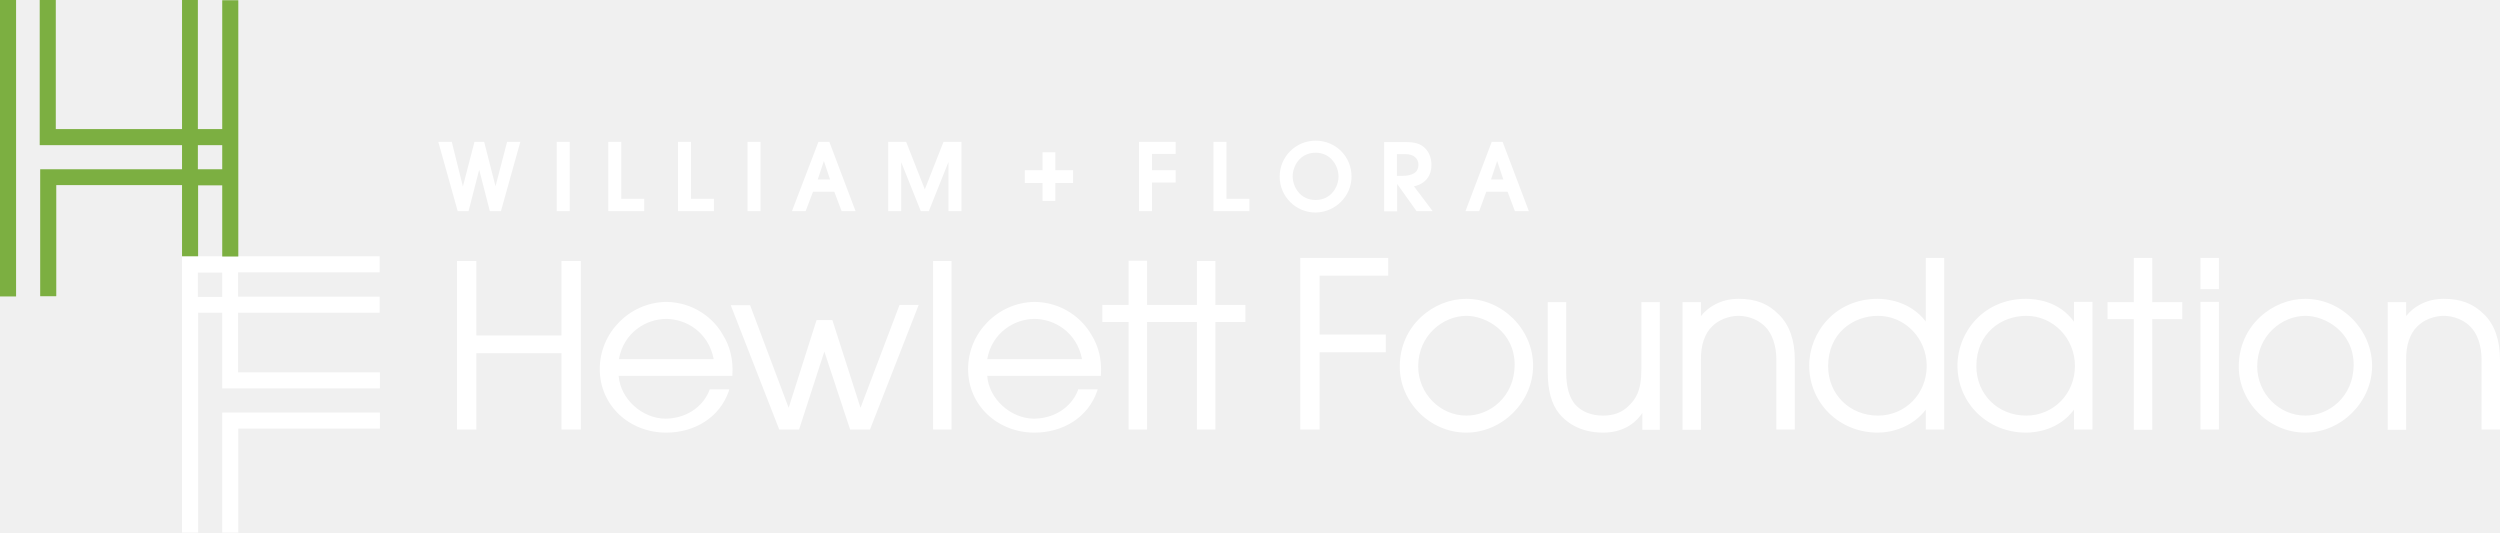
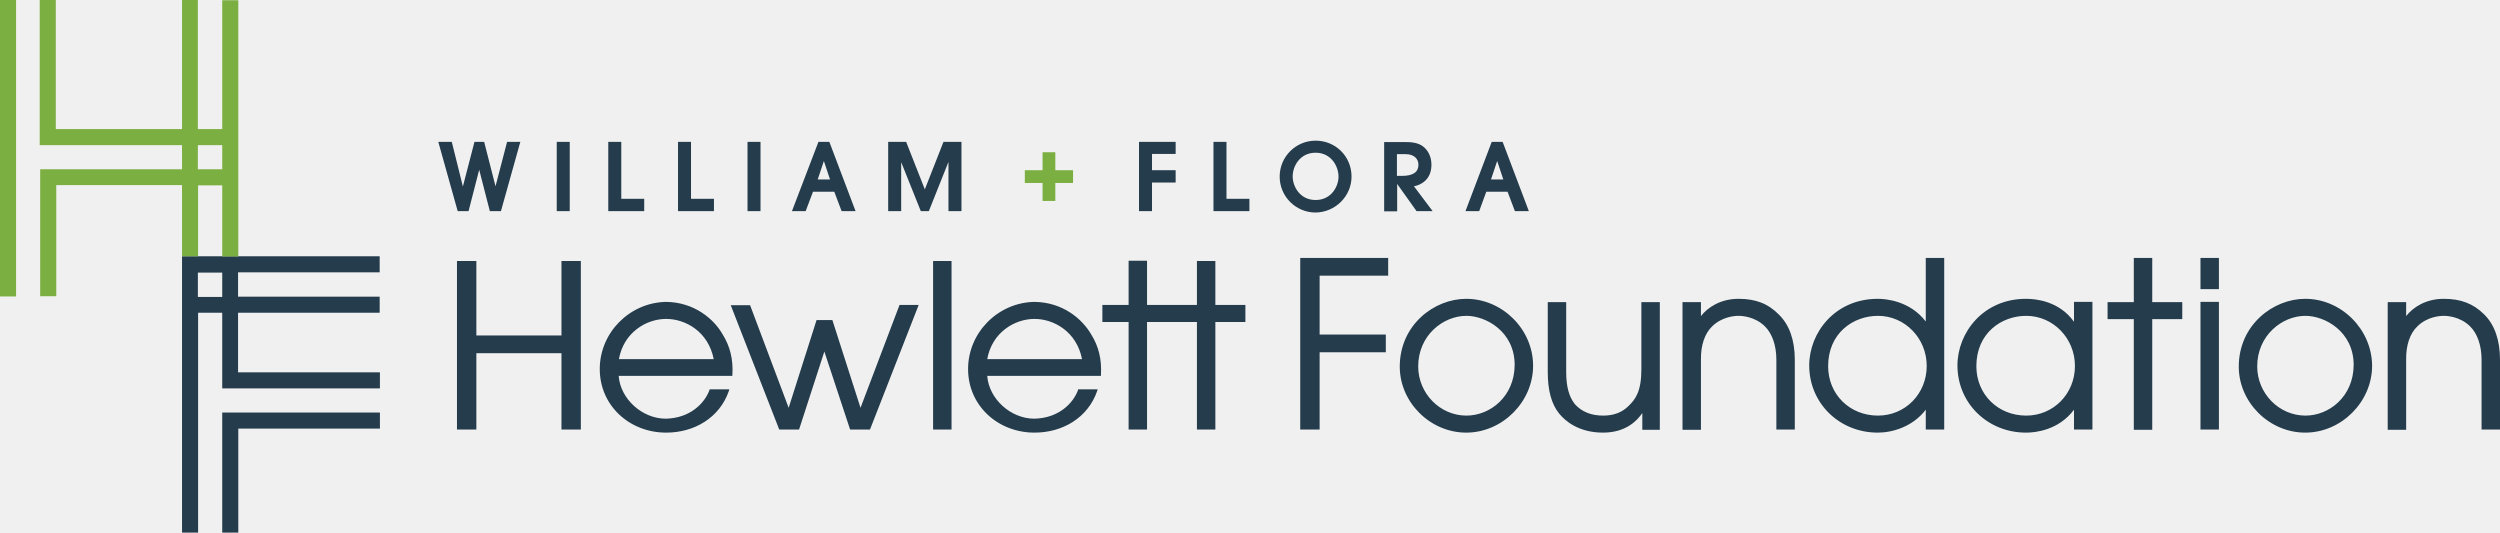
<svg xmlns="http://www.w3.org/2000/svg" version="1.1" id="Layer_1" x="0" y="0" viewBox="0 0 1057.5 225.3" xml:space="preserve">
-   <style type="text/css">.st0{fill:none}.st1{fill:#7caf41}.st2{fill:#fff}</style>
-   <path class="st0" d="M83.7 61.4H94v10.2H83.7z" />
-   <path class="st1" d="M0 0h6.8v125.4H0z" />
-   <path class="st2" d="M272.5 84.1h-9.7V60h-5.5v29.3h15.2v-5.2zm-35 57.8h-36v-31.5h-8.2v71.3h8.2v-32.3h36v32.3h8.2v-71.3h-8.2v31.5zm44.2-14.2c-15.4.3-28 13-28 28.4 0 15.5 12.6 26.9 28.1 26.9 11.9 0 22.6-6.3 26.5-17.6l.2-.7h-8.3l-.1.3c-2 5.5-8.1 11.9-18.5 12.1-10 0-19.2-8.4-19.9-18.1h48.1v-.5c.4-6.4-1-12.1-4.1-17-3.7-6.6-12.1-13.7-24-13.8zm-19.9 24.2c2-11.2 11.5-17 20-17 8.1 0 17.8 5.3 20.1 17h-40.1zm366.9-70.8h9l3.1 8.2h5.9l-10.9-28.8-.2-.5H631l-11.1 29.3h5.8l3-8.2zm4.6-13l2.6 7.8h-5.2l2.6-7.8zm-289.4 13h9l3.1 8.2h5.9L351 60.5l-.2-.5h-4.6L335 89.3h5.8l3.1-8.2zm4.6-13l2.6 7.8h-5.2l2.6-7.8zm-46.5 16h-9.7V60h-5.5v29.3H302v-5.2zm185.3-6.9h10V72h-10v-6.9h10V60h-15.5v29.3h5.5V77.2zM321.7 60h-5.5v29.3h5.5V60zM241 60h-5.5v29.3h5.5V60zM94 225.3h6.8v-44h59.9v-6.8H94v50.8zm104.2-136l4.5-17.5 4.5 17.5h4.7l8.2-29.3h-5.6l-4.9 18.8-4.8-18.8h-4.1l-4.9 18.9-4.7-18.9h-5.7l8.2 29.3h4.6zm196.5 92.4h7.8v-71.3h-7.8v71.3zm-294-49.4h59.9v-6.8h-59.9v-10.3h59.9v-6.8H77v116.9h6.8v-93H94v32h66.7v-6.8h-60v-25.2zm-6.7-6.7H83.7v-10.3H94v10.3zm270 46.9l-11.9-37.1h-6.7l-11.8 37.1-16.2-43.1-.1-.3h-8.2l20.4 52.3.1.3h8.4l10.7-33 10.9 33h8.4l20.6-52.7h-8.1L364 172.5zm371.4-46.1c-7.6 0-13 3.6-15.9 7.3v-5.9h-7.8v54h7.8v-29.7c-.1-6 1.6-11.1 4.8-14.1 4.2-4.1 9.6-4.4 11.1-4.4s6.9.3 11.1 4.4c3.1 3 4.9 8.1 4.9 14.1v29.6h7.8v-29.6c0-8.2-2.3-14.7-6.7-19-4.6-4.7-9.9-6.7-17.1-6.7zm141.9 9.7c-6.3-8.8-16.2-9.7-20.3-9.7-18.1 0-29 14.3-29 28.2 0 15.9 12.7 28.4 29 28.4 4 0 13.8-1 20.3-9.7v8.4h7.8v-54h-7.8v8.4zm-20.2 39.7c-12 0-21.1-9-21.1-20.9 0-14 10.6-21.3 21.1-21.3 11.4 0 20.6 9.5 20.6 21.2 0 11.8-9.1 21-20.6 21zm73.7 5.9h7.8v-54h-7.8v54zM814.6 136c-6.8-8.9-17.2-9.6-20.3-9.6-18.1 0-29 14.3-29 28.2 0 15.9 12.7 28.4 29 28.4 6.4 0 14.9-2.6 20.3-9.7v8.4h7.8v-72.6h-7.8V136zm-20.2 39.8c-12 0-21.1-9-21.1-20.9 0-14 10.6-21.3 21.1-21.3 11.4 0 20.6 9.5 20.6 21.2 0 11.8-9.1 21-20.6 21zm116-66.7h-7.8v18.7h-11.1v7.2h11.1v46.8h7.8V135h12.7v-7.2h-12.7v-18.7zm-519.2-29L383.3 60h-7.6v29.3h5.5V68.6l8.3 20.7h3.4l8.3-20.8v20.8h5.5V60h-7.6l-7.9 20.1zm583.9 46.3c-13.5 0-28.1 11-28.1 28.7 0 15.1 12.9 27.9 28.1 27.9 15.3 0 28.3-13 28.3-28.3-.1-15.4-13-28.3-28.3-28.3zm.1 49.4c-11.2 0-20.4-9.4-20.4-20.8 0-13.2 10.6-21.4 20.4-21.4 8.2 0 20.4 6.6 20.4 20.8-.1 13.4-10.4 21.4-20.4 21.4zm-44.4-53.5h7.8v-13.2h-7.8v13.2zm120 10.7c-4.6-4.6-9.9-6.6-17.1-6.6-7.6 0-13 3.6-15.9 7.3v-5.9h-7.8v54h7.8v-29.7c-.1-6 1.6-11.1 4.8-14.1 4.2-4.1 9.6-4.4 11.1-4.4s6.9.3 11.1 4.4c3.1 3 4.9 8.1 4.9 14.1v29.6h7.8v-29.6c0-8.2-2.3-14.8-6.7-19.1zm-532-73h-5.5v29.3h15.2v-5.2h-9.7V60zm175.5 96.2c0 9.4-2.5 12.7-5.4 15.5-2.8 2.8-6.3 4.1-10.8 4.1-5 0-9-1.6-11.9-4.8-2.5-3.1-3.7-7.5-3.7-13.6v-29.6h-7.8v29.7c0 7.6 1.6 13.5 4.8 17.4 2.4 3 8.1 8.1 18.6 8.1 9.8 0 14.6-5.3 16.6-8.3v7.1h7.4v-54h-7.8v28.4zm-180.2-45.8h-7.8V129h-21.1v-18.7h-7.8V129h-11.1v7.2h11.1v45.5h7.8v-45.5h21.1v45.5h7.8v-45.5h12.7V129h-12.7v-18.6zm57.6-35.7c0-8.5-6.7-15.2-15.2-15.2-8.4 0-15.2 6.8-15.2 15.2 0 8.4 6.8 15.2 15.2 15.2 8.3-.1 15.2-6.9 15.2-15.2zm-24.9-.1c0-4.2 3-10 9.7-10s9.7 5.9 9.7 10.1c0 4.1-3 9.9-9.7 9.9s-9.7-5.8-9.7-10zm-109.3 53.1c-15.4.3-28 13-28 28.4 0 15.5 12.6 26.9 28.1 26.9 11.9 0 22.6-6.3 26.5-17.6l.2-.7H456v.3c-2 5.5-8.1 11.9-18.5 12.1-10 0-19.2-8.4-19.9-18.1h48.1v-.5c.4-6.4-1-12.1-4.1-17-3.8-6.6-12.1-13.7-24.1-13.8zm-19.9 24.2c2-11.2 11.5-17 20-17 8.1 0 17.8 5.3 20.1 17h-40.1zm202.6-25.5c-13.5 0-28.1 11-28.1 28.7 0 15.1 12.9 27.9 28.1 27.9 15.3 0 28.3-13 28.3-28.3 0-15.4-13-28.3-28.3-28.3zm.1 49.4c-11.2 0-20.4-9.4-20.4-20.8 0-13.2 10.6-21.4 20.4-21.4 8.2 0 20.4 6.6 20.4 20.8-.1 13.4-10.4 21.4-20.4 21.4zM606 89.3l-7.9-10.5c2.8-.5 7.4-2.7 7.4-9.1 0-2.8-1-5.4-2.8-7.1-1.8-1.8-4.3-2.5-7.9-2.5h-9.3v29.3h5.5V77.8l8.2 11.5h6.8zm-15.1-14.9v-9.2h3.6c4 0 5.5 2.3 5.5 4.5 0 3.1-2.3 4.7-7 4.7h-2.1zM550 181.7h8.2V149h28v-7.5h-28v-24.9h29v-7.5H550v72.6zM441 85h5.4v-7.6h7.5V72h-7.5v-7.6H441V72h-7.5v5.4h7.5V85z" />
-   <path class="st1" d="M94 54.6H83.7V0H77v54.6H23.6V0h-6.8v61.4H77v10.2H17v53.7h6.8v-47H77v30.1h6.8v-30H94v30.1h6.8V.1H94v54.5zm0 17H83.7V61.4H94v10.2z" />
+   <path fill="#243C4C" d="M94 225.3h6.8v-44h59.9v-6.8H94v50.8zm-17 0h6.8v-93H94v32h66.7v-6.8h-60v-25.2h59.9v-6.8h-59.9v-10.3h59.9v-6.8H77v116.9zm6.7-110H94v10.3H83.7v-10.3zm114.5-26l4.5-17.5 4.5 17.5h4.7l8.2-29.3h-5.6l-4.9 18.8-4.8-18.8h-4.1l-4.9 18.9-4.7-18.9h-5.7l8.2 29.3h4.6zM241 60h-5.5v29.3h5.5V60zm31.5 24.1h-9.7V60h-5.5v29.3h15.2v-5.2zm29.5 0h-9.7V60h-5.5v29.3H302v-5.2zM321.7 60h-5.5v29.3h5.5V60zm22.2 21.1h9l3.1 8.2h5.9L351 60.5l-.2-.5h-4.6L335 89.3h5.8l3.1-8.2zm4.6-13l2.6 7.8h-5.2l2.6-7.8zm42.7 12L383.3 60h-7.6v29.3h5.5V68.6l8.3 20.7h3.4l8.3-20.8v20.8h5.5V60h-7.6l-7.9 20.1zm96.1-2.9h10V72h-10v-6.9h10V60h-15.5v29.3h5.5V77.2zM518.8 60h-5.5v29.3h15.2v-5.2h-9.7V60zm52.9 14.7c0-8.5-6.7-15.2-15.2-15.2-8.4 0-15.2 6.8-15.2 15.2 0 8.4 6.8 15.2 15.2 15.2 8.3-.1 15.2-6.9 15.2-15.2zm-24.9-.1c0-4.2 3-10 9.7-10 6.7 0 9.7 5.9 9.7 10.1 0 4.1-3 9.9-9.7 9.9-6.7 0-9.7-5.8-9.7-10zM606 89.3l-7.9-10.5c2.8-.5 7.4-2.7 7.4-9.1 0-2.8-1-5.4-2.8-7.1-1.8-1.8-4.3-2.5-7.9-2.5h-9.3v29.3h5.5V77.8l8.2 11.5h6.8zm-15.1-14.9v-9.2h3.6c4 0 5.5 2.3 5.5 4.5 0 3.1-2.3 4.7-7 4.7h-2.1zm37.8 6.7h9l3.1 8.2h5.9l-10.9-28.8-.2-.5H631l-11.1 29.3h5.8l3-8.2zm4.6-13l2.6 7.8h-5.2l2.6-7.8zm-395.8 73.8h-36v-31.5h-8.2v71.3h8.2v-32.3h36v32.3h8.2v-71.3h-8.2v31.5zm44.2-14.2c-15.4.3-28 13-28 28.4 0 15.5 12.6 26.9 28.1 26.9 11.9 0 22.6-6.3 26.5-17.6l.2-.7h-8.3l-.1.3c-2 5.5-8.1 11.9-18.5 12.1-10 0-19.2-8.4-19.9-18.1h48.1v-.5c.4-6.4-1-12.1-4.1-17-3.7-6.6-12.1-13.7-24-13.8zm-19.9 24.2c2-11.2 11.5-17 20-17 8.1 0 17.8 5.3 20.1 17h-40.1zM364 172.5l-11.9-37.1h-6.7l-11.8 37.1-16.2-43.1-.1-.3h-8.2l20.4 52.3.1.3h8.4l10.7-33 10.9 33h8.4l20.6-52.7h-8.1L364 172.5zm30.7 9.2h7.8v-71.3h-7.8v71.3zm42.8-54c-15.4.3-28 13-28 28.4 0 15.5 12.6 26.9 28.1 26.9 11.9 0 22.6-6.3 26.5-17.6l.2-.7H456v.3c-2 5.5-8.1 11.9-18.5 12.1-10 0-19.2-8.4-19.9-18.1h48.1v-.5c.4-6.4-1-12.1-4.1-17-3.8-6.6-12.1-13.7-24.1-13.8zm-19.9 24.2c2-11.2 11.5-17 20-17 8.1 0 17.8 5.3 20.1 17h-40.1zm96.5-41.5h-7.8V129h-21.1v-18.7h-7.8V129h-11.1v7.2h11.1v45.5h7.8v-45.5h21.1v45.5h7.8v-45.5h12.7V129h-12.7v-18.6zm416.7 71.3h7.8v-54h-7.8v54zm-20.4-72.6h-7.8v18.7h-11.1v7.2h11.1v46.8h7.8V135h12.7v-7.2h-12.7v-18.7zm140.4 23.9c-4.6-4.6-9.9-6.6-17.1-6.6-7.6 0-13 3.6-15.9 7.3v-5.9h-7.8v54h7.8v-29.7c-.1-6 1.6-11.1 4.8-14.1 4.2-4.1 9.6-4.4 11.1-4.4s6.9.3 11.1 4.4c3.1 3 4.9 8.1 4.9 14.1v29.6h7.8v-29.6c0-8.2-2.3-14.8-6.7-19.1zm-120-10.7h7.8v-13.2h-7.8v13.2zm-53.5 13.8c-6.3-8.8-16.2-9.7-20.3-9.7-18.1 0-29 14.3-29 28.2 0 15.9 12.7 28.4 29 28.4 4 0 13.8-1 20.3-9.7v8.4h7.8v-54h-7.8v8.4zm-20.2 39.7c-12 0-21.1-9-21.1-20.9 0-14 10.6-21.3 21.1-21.3 11.4 0 20.6 9.5 20.6 21.2 0 11.8-9.1 21-20.6 21zm118-49.4c-13.5 0-28.1 11-28.1 28.7 0 15.1 12.9 27.9 28.1 27.9 15.3 0 28.3-13 28.3-28.3-.1-15.4-13-28.3-28.3-28.3zm.1 49.4c-11.2 0-20.4-9.4-20.4-20.8 0-13.2 10.6-21.4 20.4-21.4 8.2 0 20.4 6.6 20.4 20.8-.1 13.4-10.4 21.4-20.4 21.4zm-355-49.4c-13.5 0-28.1 11-28.1 28.7 0 15.1 12.9 27.9 28.1 27.9 15.3 0 28.3-13 28.3-28.3 0-15.4-13-28.3-28.3-28.3zm.1 49.4c-11.2 0-20.4-9.4-20.4-20.8 0-13.2 10.6-21.4 20.4-21.4 8.2 0 20.4 6.6 20.4 20.8-.1 13.4-10.4 21.4-20.4 21.4zm-70.3 5.9h8.2V149h28v-7.5h-28v-24.9h29v-7.5H550v72.6zM814.6 136c-6.8-8.9-17.2-9.6-20.3-9.6-18.1 0-29 14.3-29 28.2 0 15.9 12.7 28.4 29 28.4 6.4 0 14.9-2.6 20.3-9.7v8.4h7.8v-72.6h-7.8V136zm-20.2 39.8c-12 0-21.1-9-21.1-20.9 0-14 10.6-21.3 21.1-21.3 11.4 0 20.6 9.5 20.6 21.2 0 11.8-9.1 21-20.6 21zm-100.1-19.6c0 9.4-2.5 12.7-5.4 15.5-2.8 2.8-6.3 4.1-10.8 4.1-5 0-9-1.6-11.9-4.8-2.5-3.1-3.7-7.5-3.7-13.6v-29.6h-7.8v29.7c0 7.6 1.6 13.5 4.8 17.4 2.4 3 8.1 8.1 18.6 8.1 9.8 0 14.6-5.3 16.6-8.3v7.1h7.4v-54h-7.8v28.4zm41.1-29.8c-7.6 0-13 3.6-15.9 7.3v-5.9h-7.8v54h7.8v-29.7c-.1-6 1.6-11.1 4.8-14.1 4.2-4.1 9.6-4.4 11.1-4.4s6.9.3 11.1 4.4c3.1 3 4.9 8.1 4.9 14.1v29.6h7.8v-29.6c0-8.2-2.3-14.7-6.7-19-4.6-4.7-9.9-6.7-17.1-6.7z" />
+   <path fill="#7CAF41" d="M0 125.4h6.8V0H0v125.4zm94-70.8H83.7V0H77v54.6H23.6V0h-6.8v61.4H77v10.2H17v53.7h6.8v-47H77v30.1h6.8v-30H94v30.1h6.8V.1H94v54.5zm0 17H83.7V61.4H94v10.2zm352.4.4v-7.6H441V72h-7.5v5.4h7.5V85h5.4v-7.6h7.5V72h-7.5z" />
</svg>
